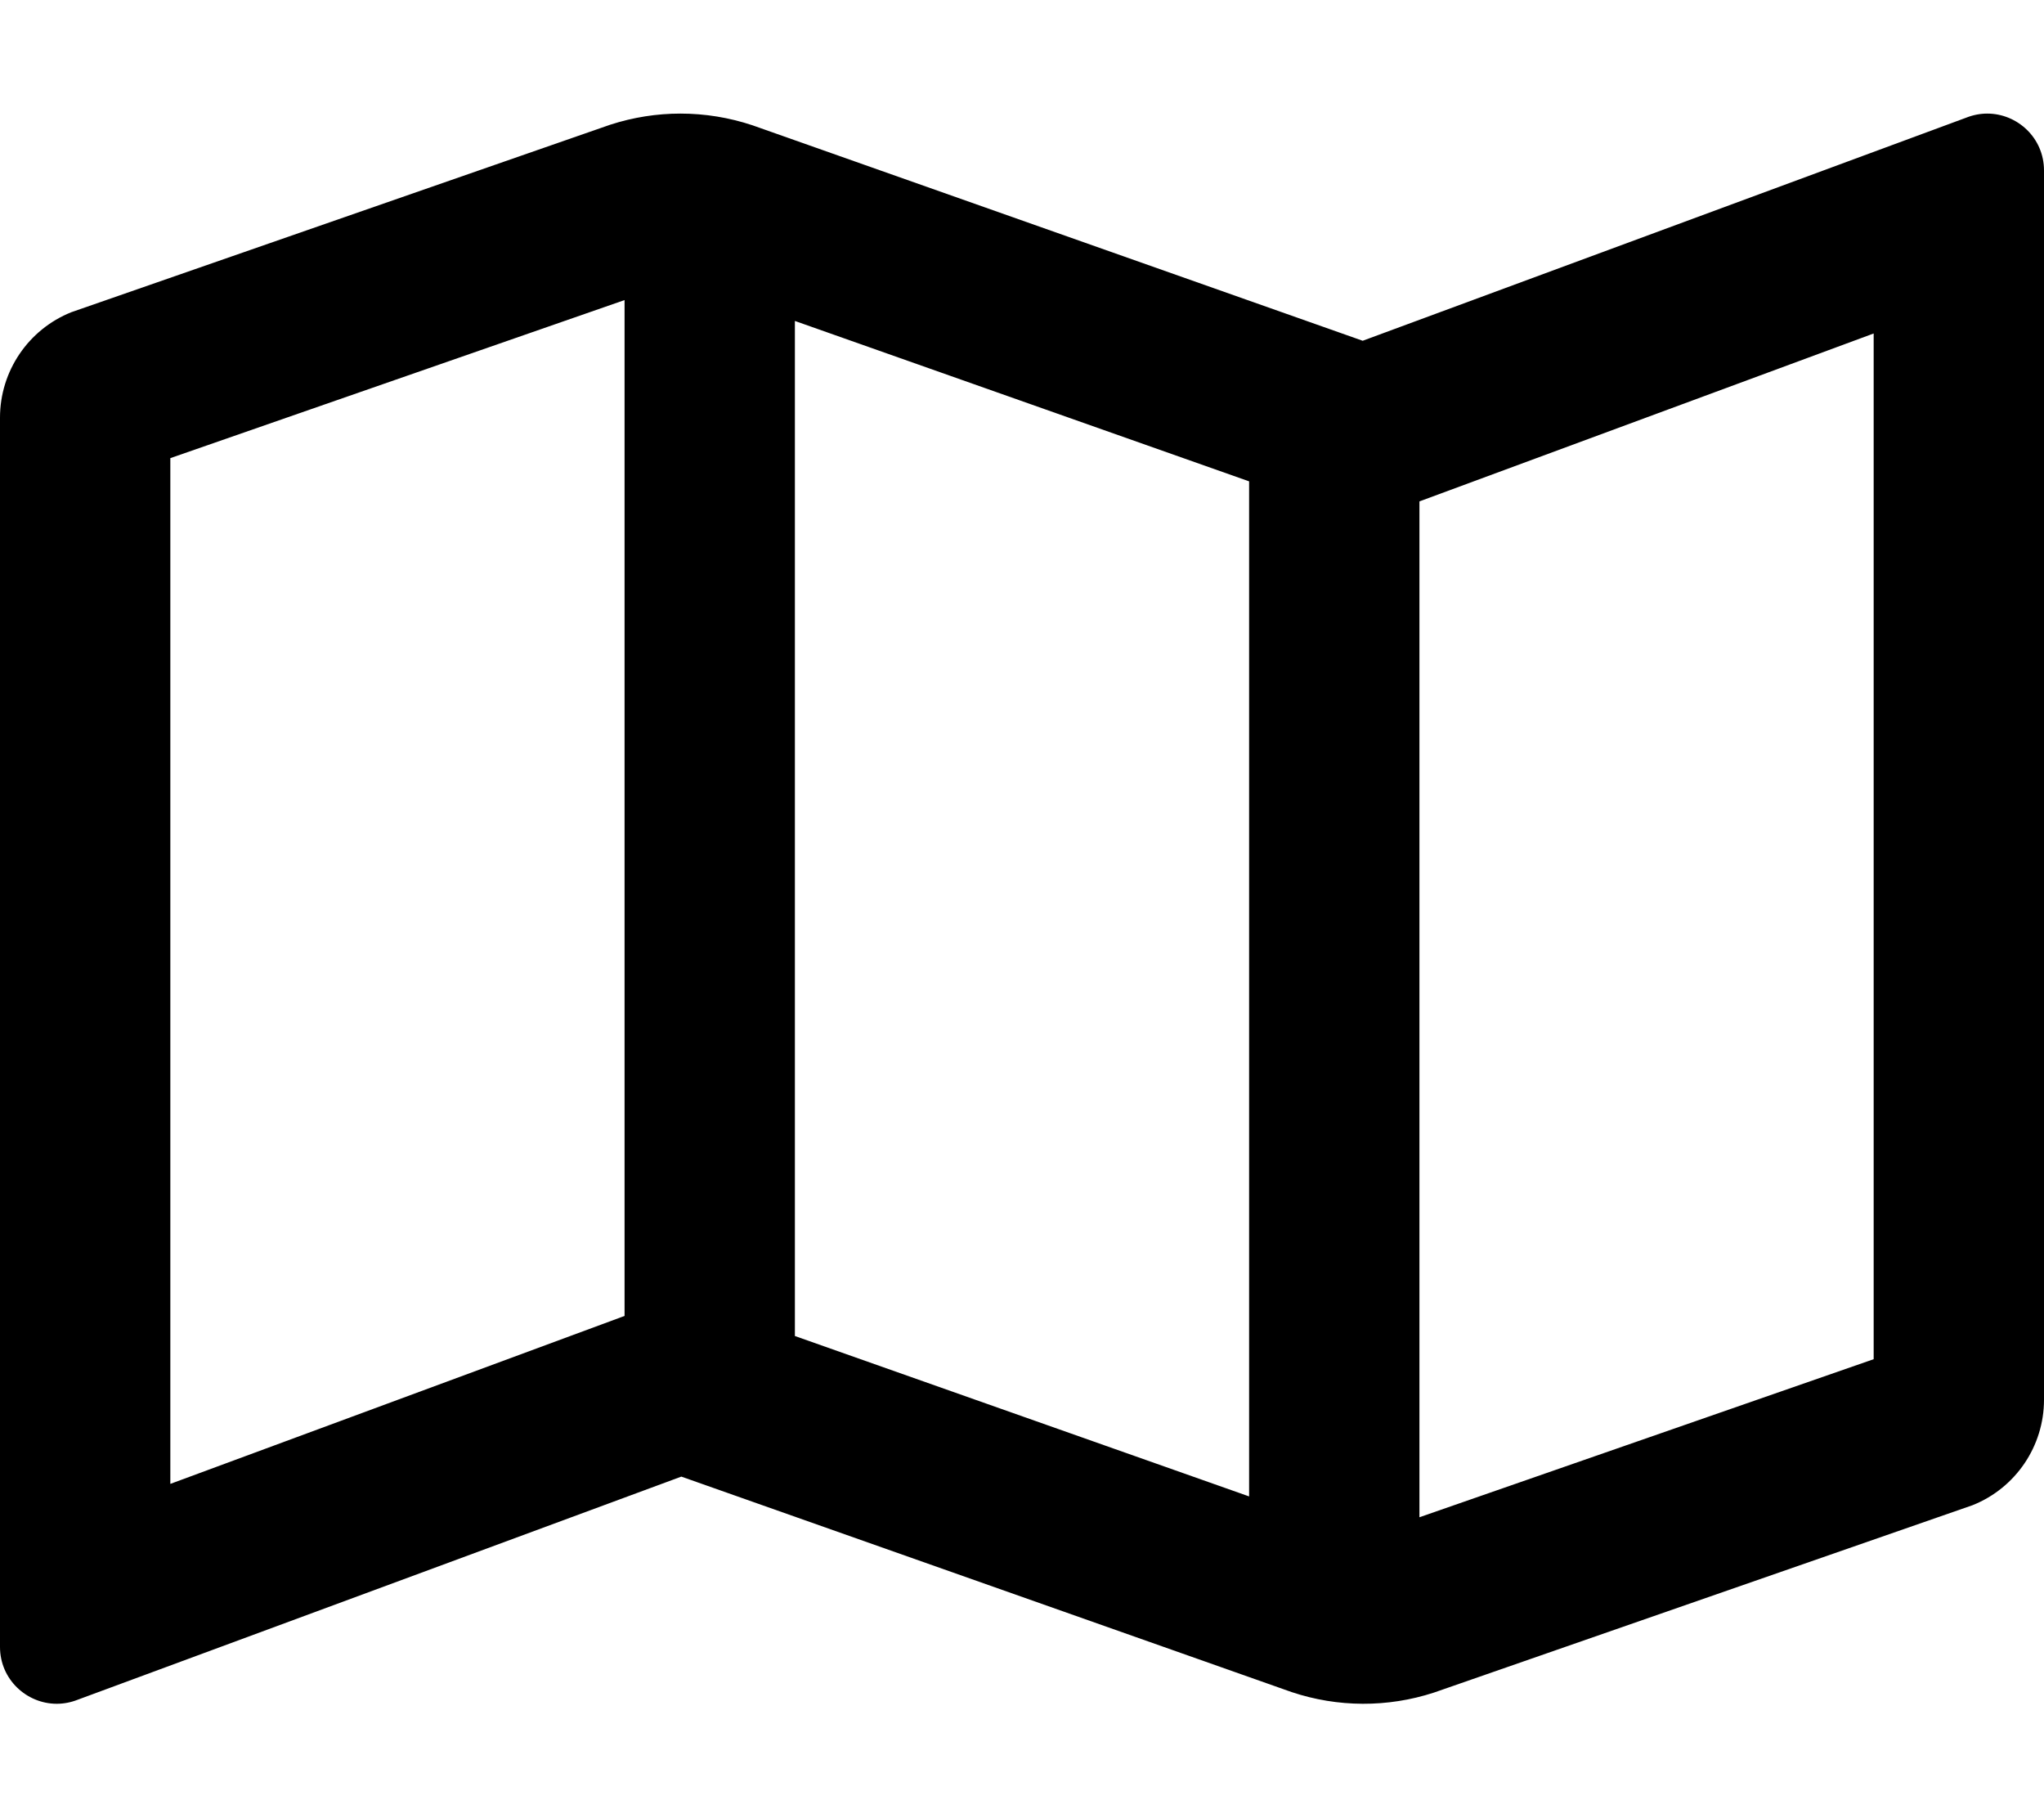
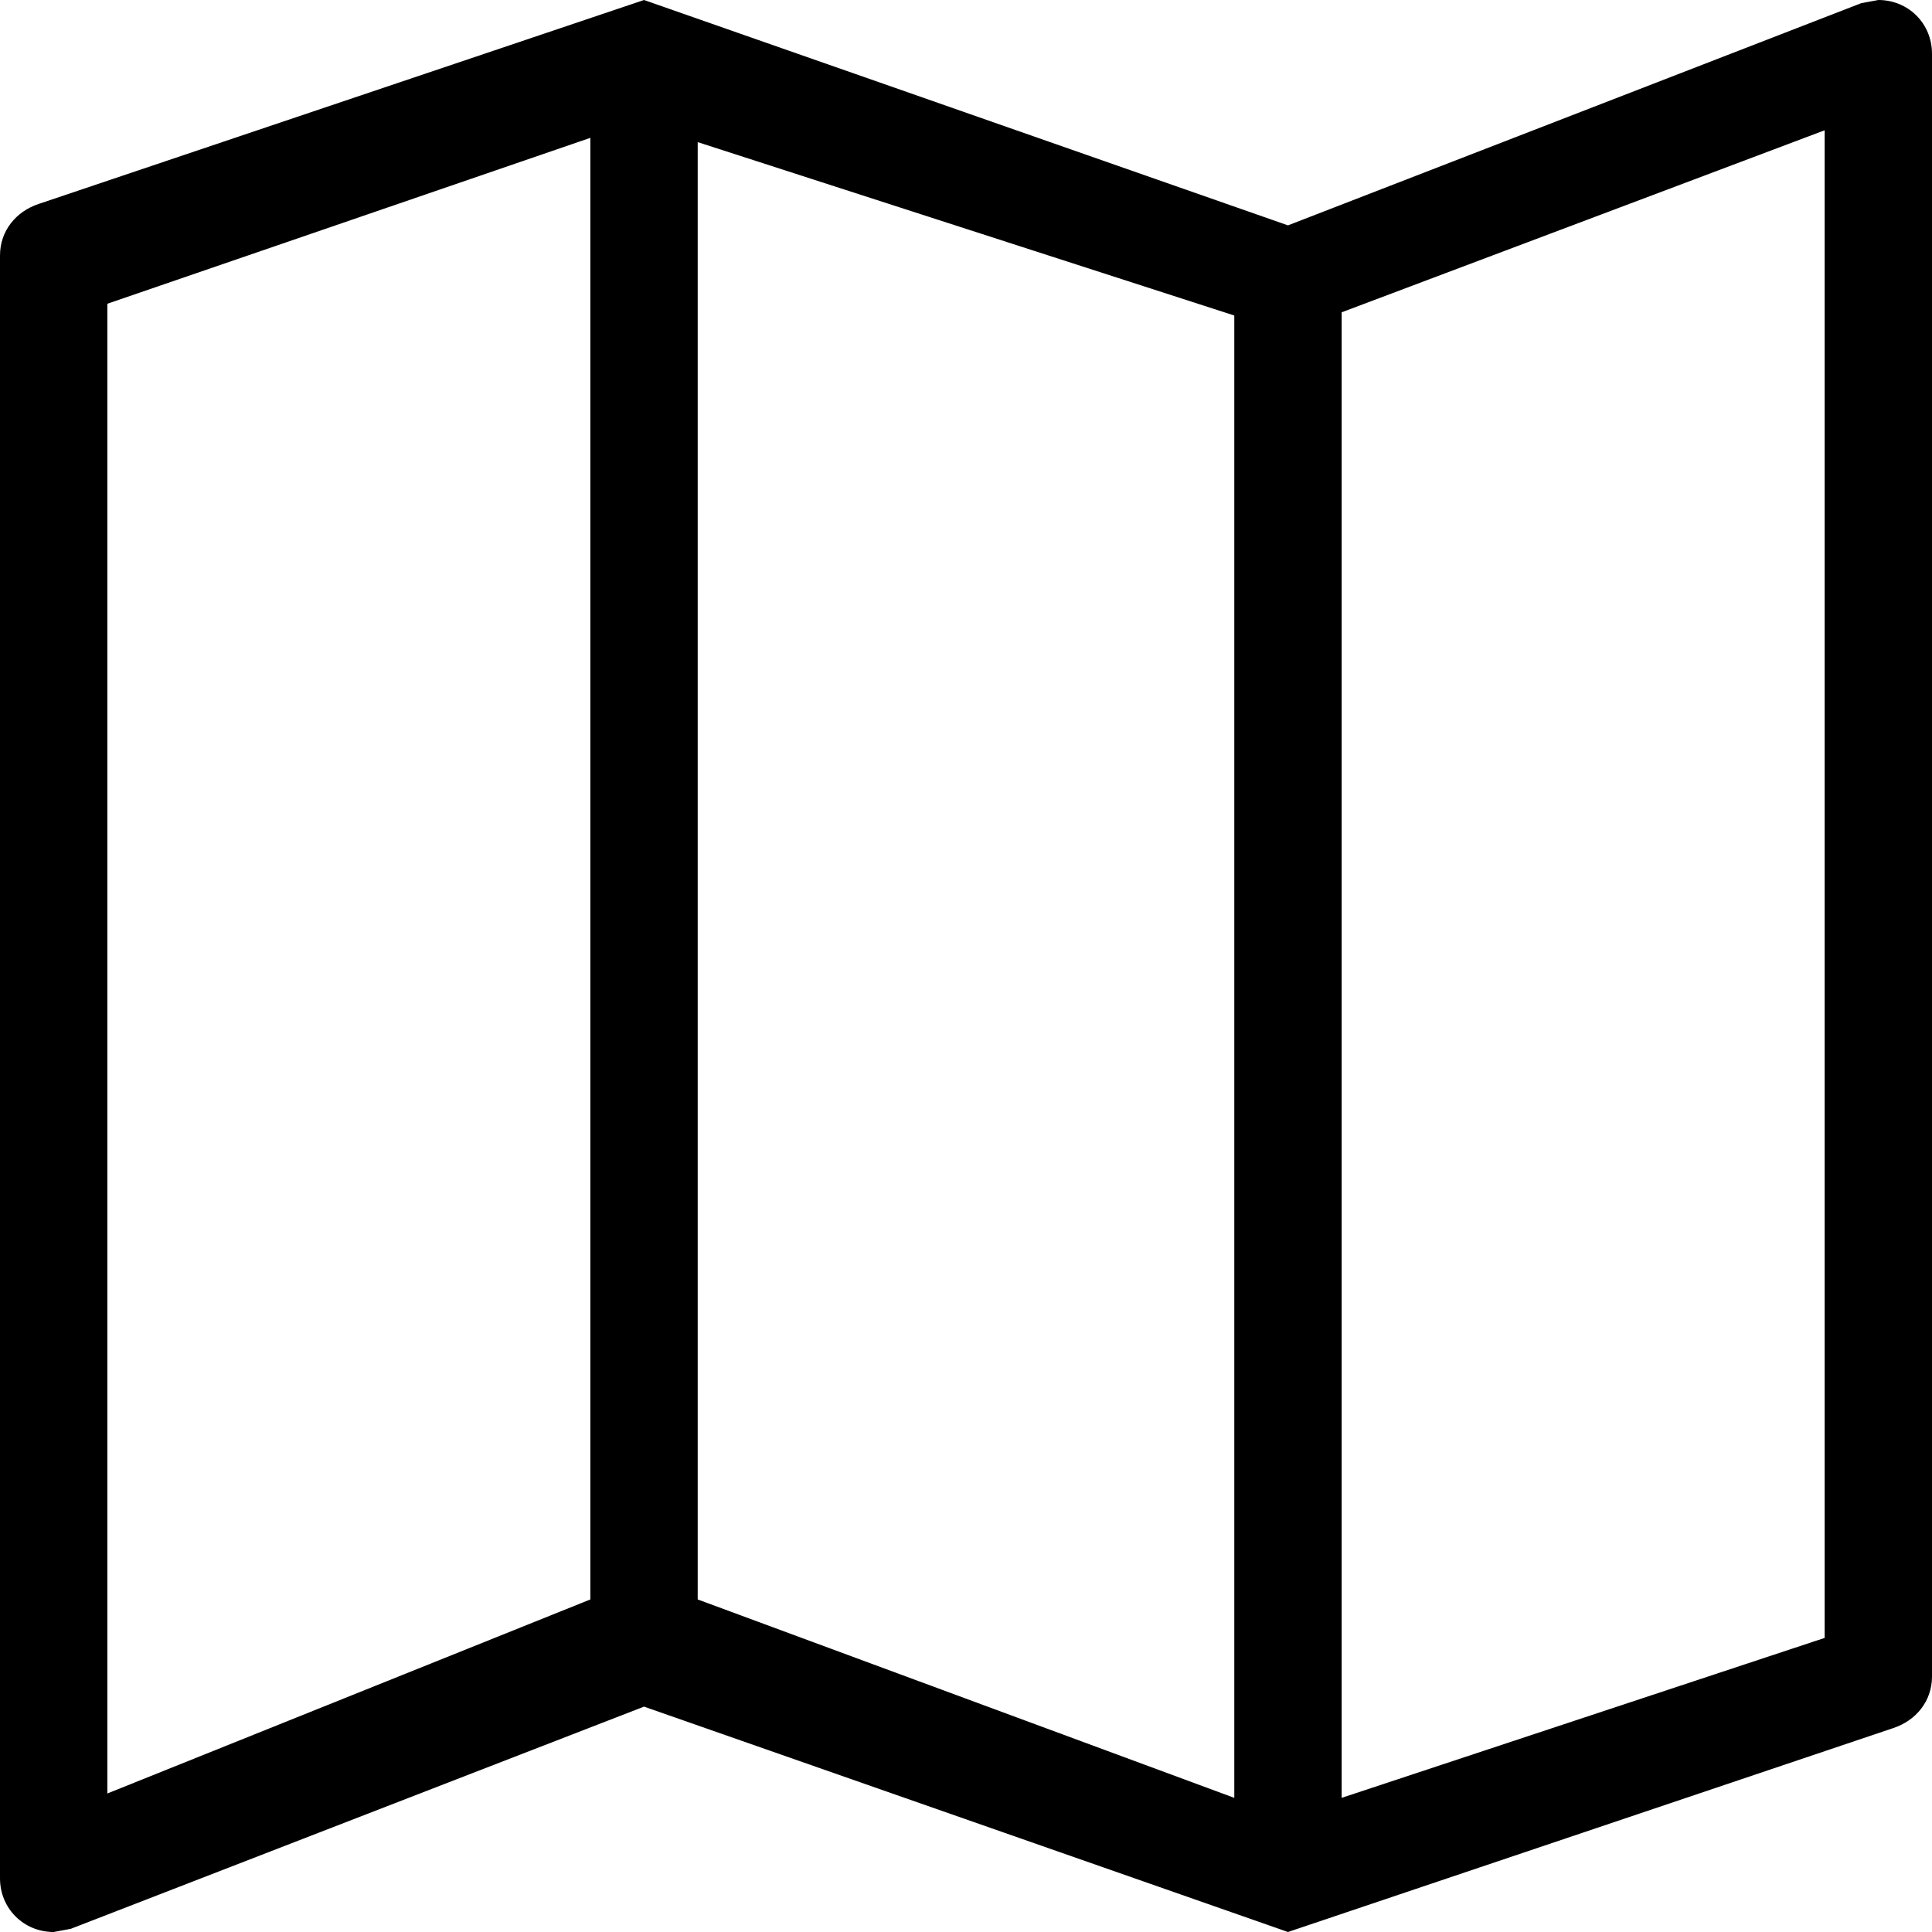
- <svg xmlns="http://www.w3.org/2000/svg" viewBox="0 0 576 512">
-   <path d="M560.02 32c-1.96 0-3.98.37-5.96 1.16L384.01 96H384L212 35.28A64.252 64.252 0 0 0 191.76 32c-6.69 0-13.37 1.05-19.81 3.14L20.12 87.95A32.006 32.006 0 0 0 0 117.66v346.32C0 473.17 7.53 480 15.99 480c1.96 0 3.97-.37 5.96-1.16L192 416l172 60.71a63.98 63.98 0 0 0 40.05.15l151.83-52.81A31.996 31.996 0 0 0 576 394.34V48.02c0-9.19-7.53-16.02-15.98-16.02zM224 90.42l128 45.19v285.97l-128-45.19V90.42zM48 418.05V129.07l128-44.53v286.2l-.64.23L48 418.05zm480-35.13l-128 44.53V141.26l.64-.24L528 93.95v288.97z" />
+ <svg xmlns="http://www.w3.org/2000/svg" width="23" height="23" viewBox="0 0 23 23" fill="none">
+   <path fill-rule="evenodd" clip-rule="evenodd" d="M0.46 2.428C0.192 2.517 0 2.747 0 3.041V22.361C0 22.719 0.281 23 0.639 23L0.843 22.962L7.667 20.317L15.333 23L22.54 20.572C22.808 20.483 23 20.253 23 19.959V0.639C23 0.281 22.719 0 22.361 0L22.157 0.038L15.333 2.683L7.667 0L0.46 2.428ZM15.972 3.718V21.403L21.722 19.499V1.551L15.972 3.718ZM1.278 21.351V3.616L7.028 1.641V19.041L1.278 21.351ZM8.306 1.692V19.041L14.694 21.403V3.756L8.306 1.692Z" fill="black" />
</svg>
